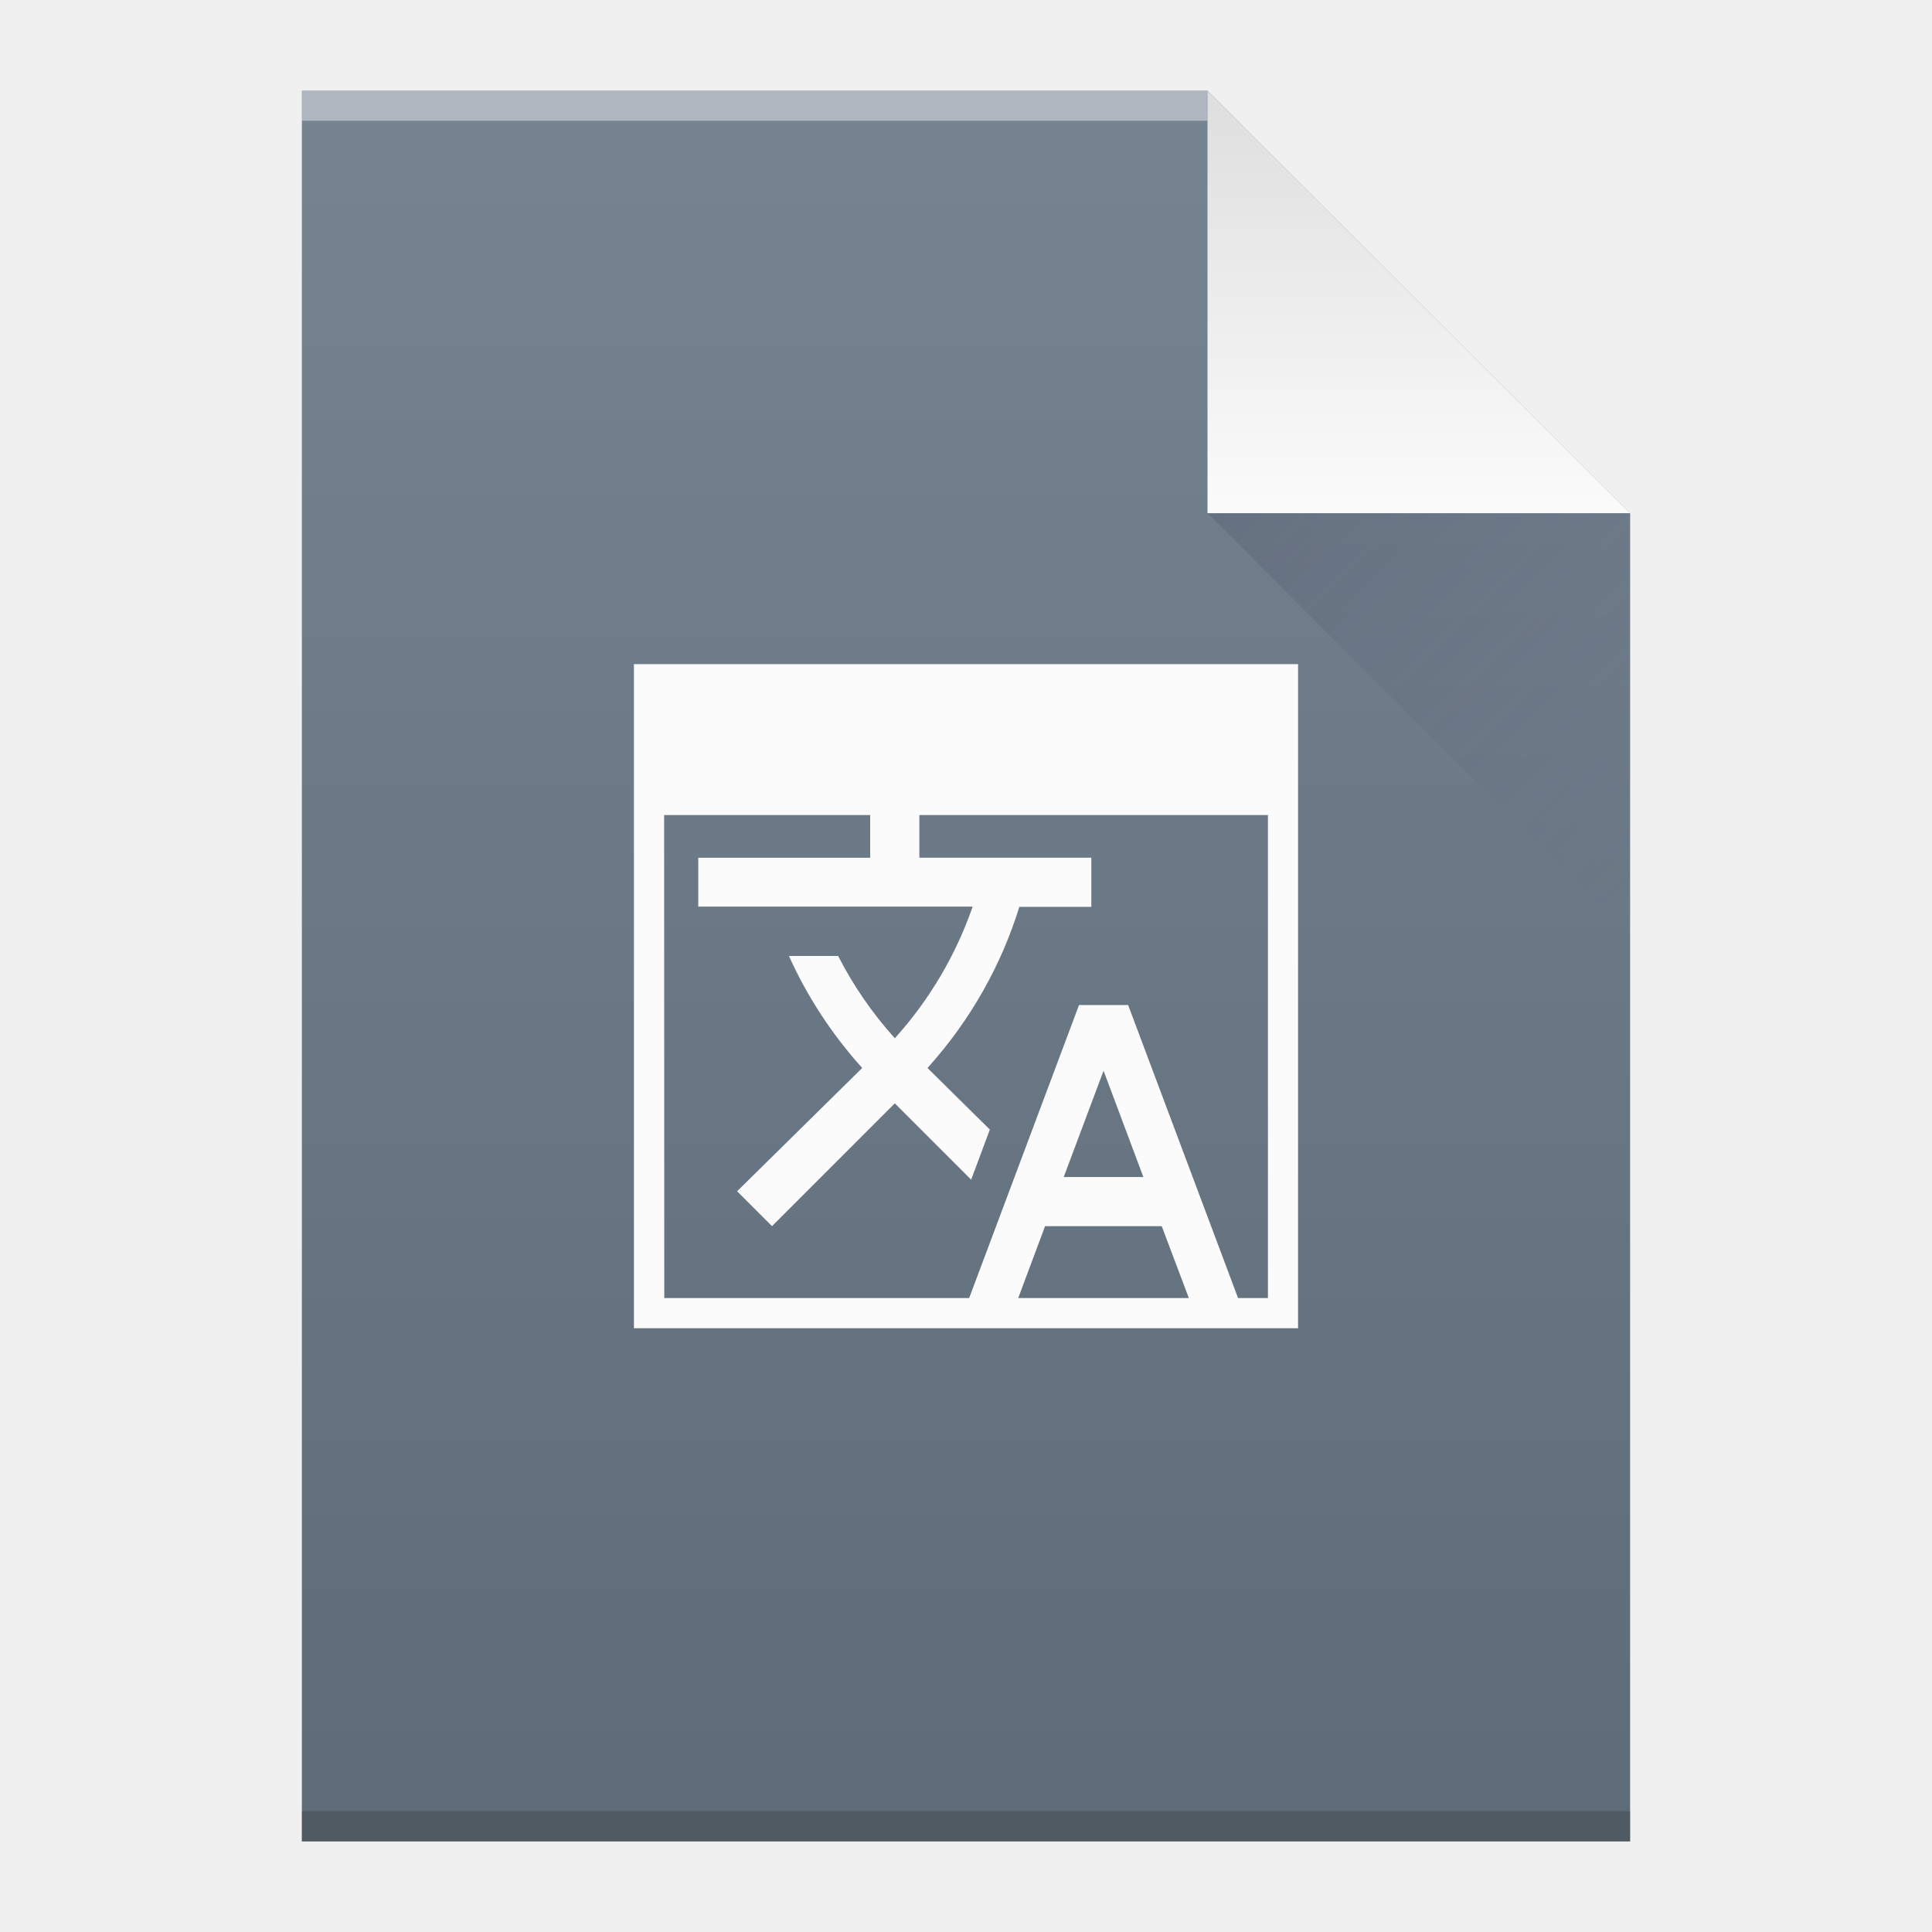
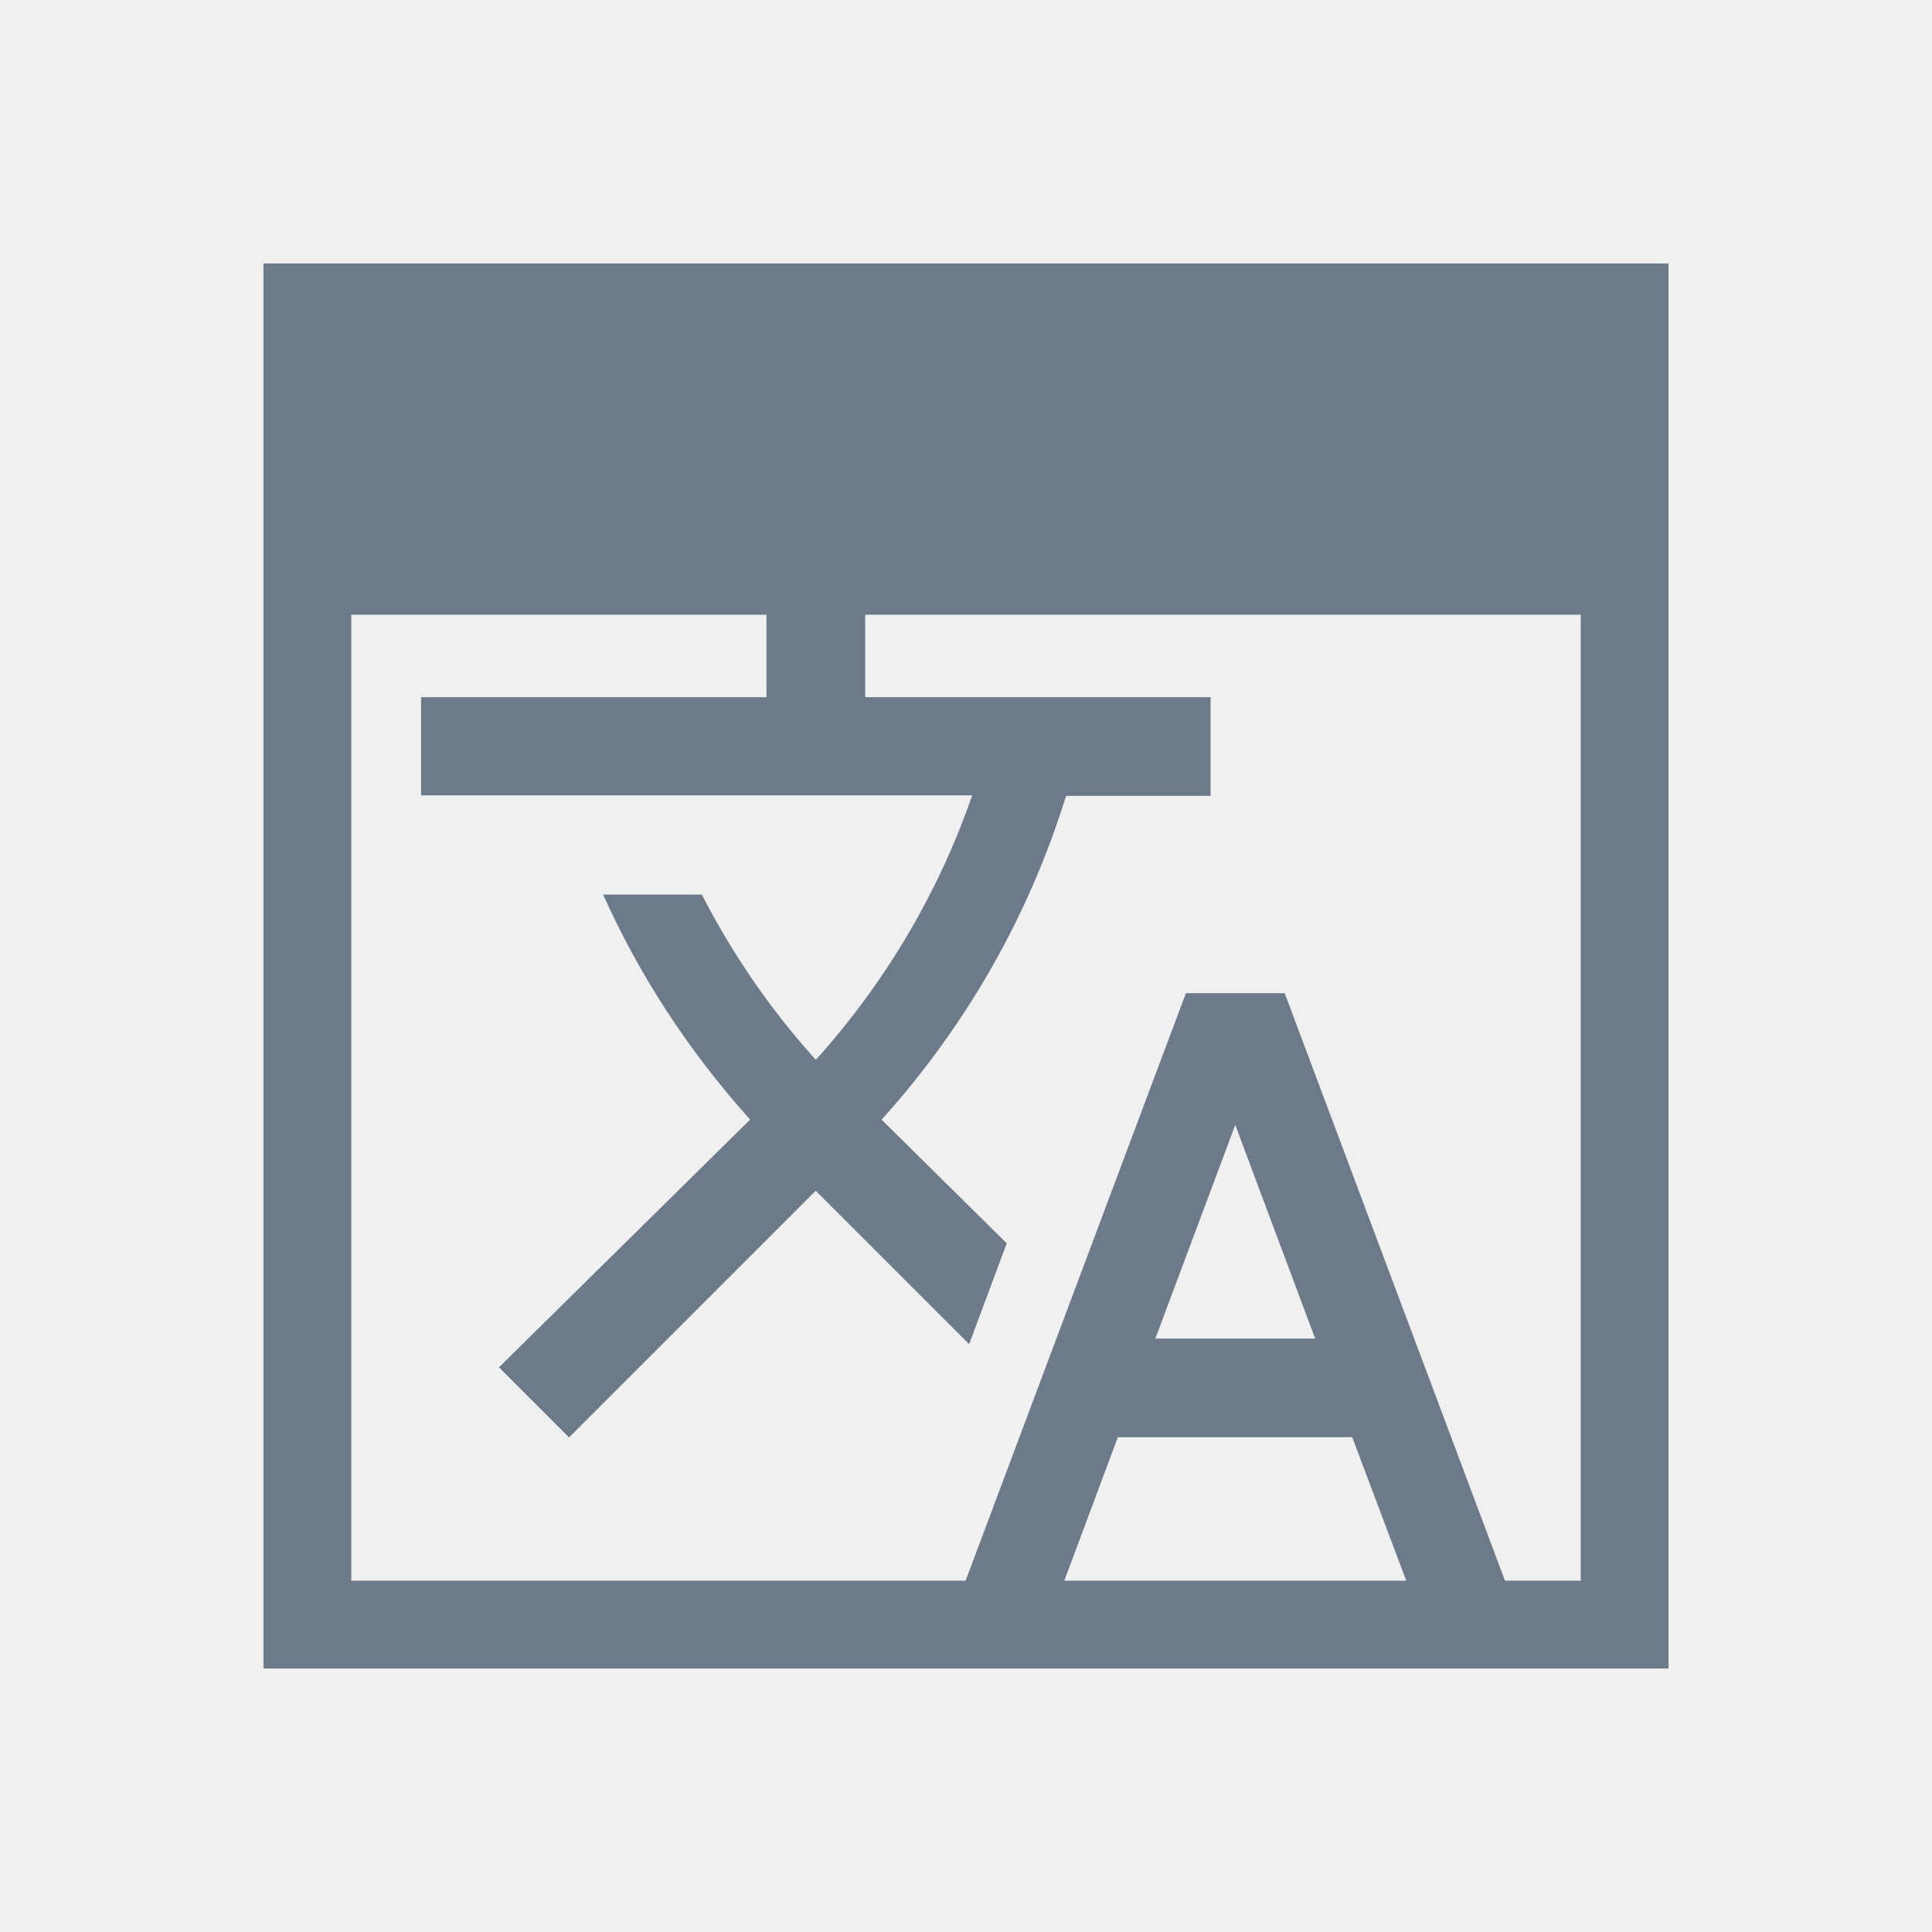
- <svg xmlns="http://www.w3.org/2000/svg" width="64" viewBox="0 0 64 64" height="64">
-   <defs>
-     <linearGradient id="a" y1="3" y2="61" x2="0" gradientUnits="userSpaceOnUse" gradientTransform="matrix(1 0 0-1 0 64)">
-       <stop stop-color="#5e6b78" />
-       <stop offset="1" stop-color="#768492" />
-     </linearGradient>
-     <linearGradient id="b" y1="61" y2="47" x2="0" gradientUnits="userSpaceOnUse" gradientTransform="matrix(1 0 0-1 0 64)">
-       <stop stop-color="#dedede" />
-       <stop offset="1" stop-color="#fbfbfb" />
-     </linearGradient>
-     <linearGradient id="c" y1="17" x1="40" y2="31" x2="54" gradientUnits="userSpaceOnUse">
-       <stop stop-color="#383e51" />
-       <stop offset="1" stop-color="#655c6f" stop-opacity="0" />
-     </linearGradient>
-   </defs>
-   <path fill="url(#a)" d="m10 61v-58h30l14 14v44h-14z" />
-   <g transform="scale(1-1)">
-     <rect width="30" x="10" y="-4" fill="#ffffff" height="1" fill-opacity=".412" />
-     <rect width="44" x="10" y="-61" fill="#2e3132" height="1" fill-opacity=".294" />
-   </g>
-   <g fill-rule="evenodd">
-     <path fill="url(#b)" d="m54 17l-14-14v14z" />
-     <path opacity=".2" fill="url(#c)" d="m40 17l14 14v-14z" />
-     <path fill="#fbfbfb" d="m21 22v22h22v-22zm1 5h6.826v1.414h-5.695v1.619h9.09c-.545 1.57-1.406 3.06-2.578 4.361-.757-.838-1.383-1.758-1.879-2.727h-1.629c.594 1.326 1.409 2.58 2.426 3.711l-4.143 4.084 1.156 1.156 4.068-4.068 2.529 2.529.619-1.66-2.066-2.041.023-.025c1.416-1.578 2.426-3.392 3.02-5.313h2.385v-1.627h-5.697v-1.414h11.547v16h-.99l-3.641-9.705h-1.627l-3.639 9.705h-10.1zm14.557 8.469l1.318 3.521h-2.637zm-1.938 5.15h3.865l.898 2.381h-5.652z" />
+ <svg xmlns="http://www.w3.org/2000/svg" width="22" version="1.1" height="22" id="svg2">
+   <defs id="defs3871" />
+   <g id="layer1" transform="matrix(1 0 0 1 -326 -534.3622)">
+     <path style="fill:#6c7a89" id="rect4138" d="m 329,537.362 0,4 0,11 0,1 10,0 6,0 0,-1 0,-5 0,-6 0,-4 -16,0 z m 1,4 14,0 0,6 0,5 -5,0 -9,0 0,-11 z" />
+     <path d="m 337.465,548.521 -1.427,-1.41 0.017,-0.017 c 0.978,-1.09 1.674,-2.343 2.084,-3.669 l 1.646,0 0,-1.124 -3.933,0 0,-1.124 -1.124,0 0,1.124 -3.933,0 0,1.118 6.276,0 c -0.376,1.084 -0.972,2.113 -1.781,3.012 -0.523,-0.579 -0.955,-1.214 -1.298,-1.882 l -1.124,0 c 0.41,0.916 0.972,1.781 1.674,2.562 l -2.86,2.821 0.798,0.798 2.809,-2.809 1.747,1.747 0.427,-1.146 z m 3.163,-2.849 -1.124,0 -2.528,6.742 1.124,0 0.629,-1.686 2.669,0 0.635,1.686 1.124,0 -2.528,-6.742 z m -1.472,3.933 0.91,-2.433 0.91,2.433 -1.82,0 z" id="path6" style="fill:#6c7a89;fill-opacity:1" />
  </g>
</svg>
